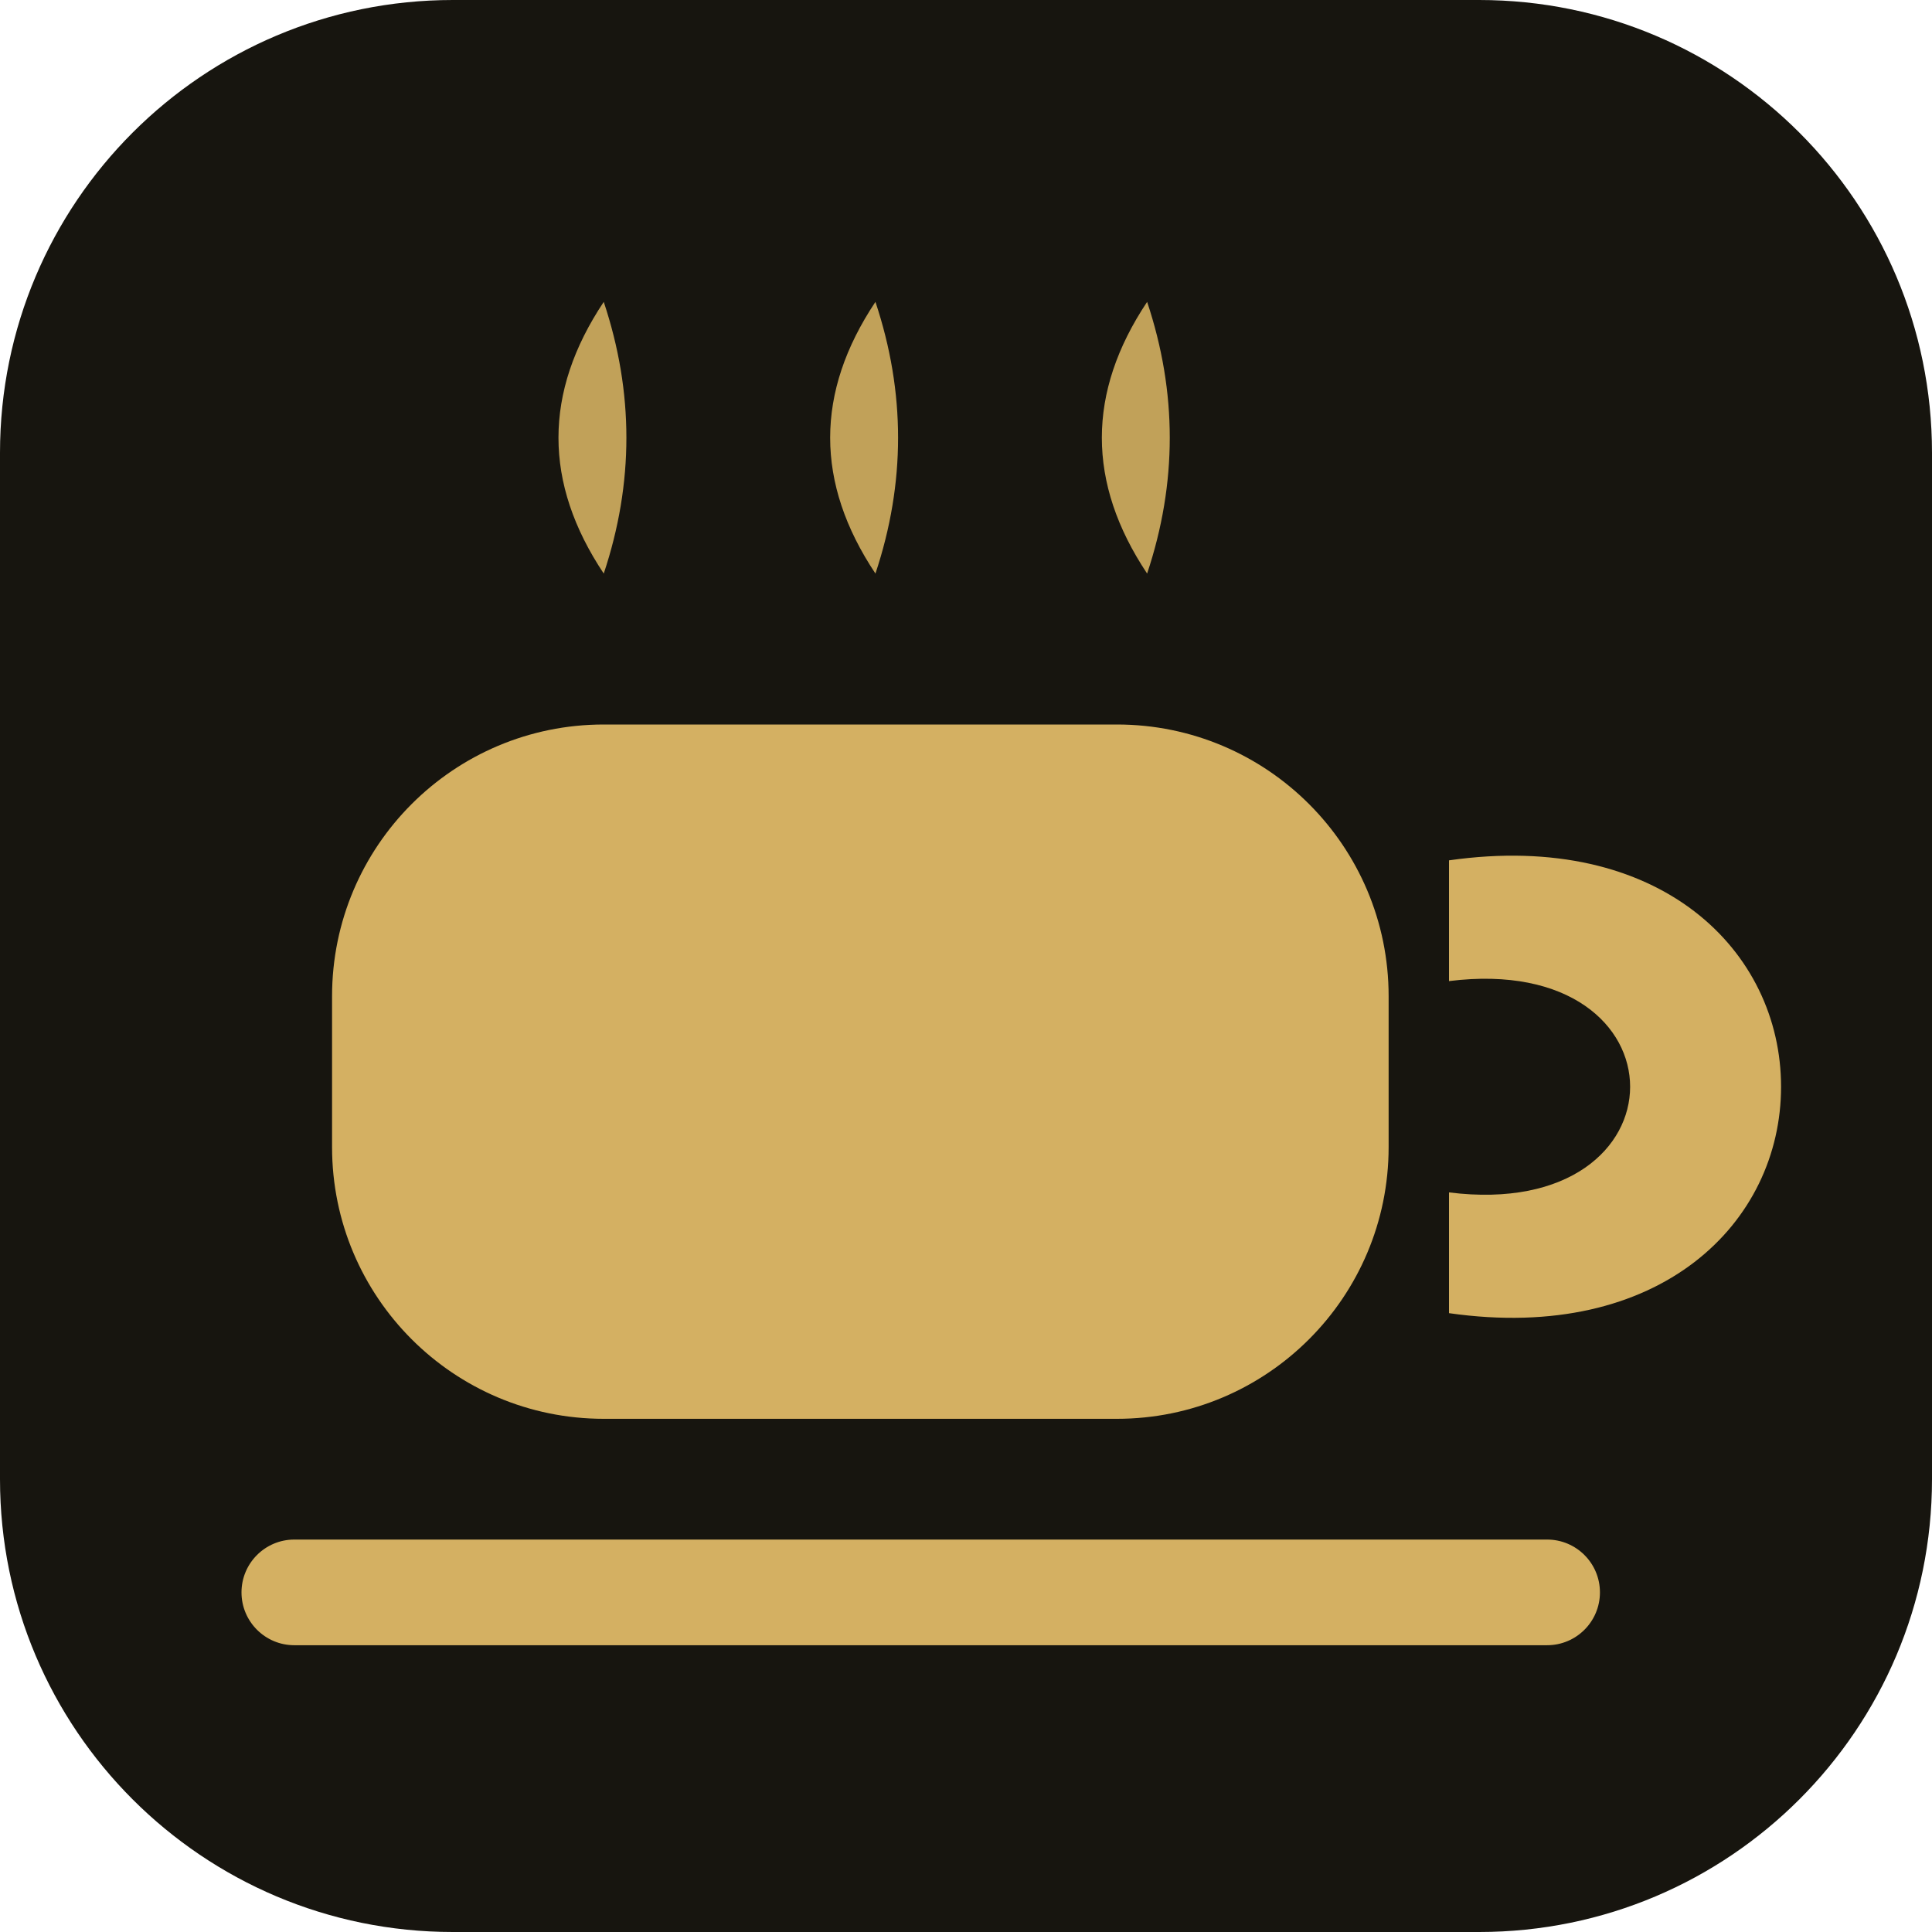
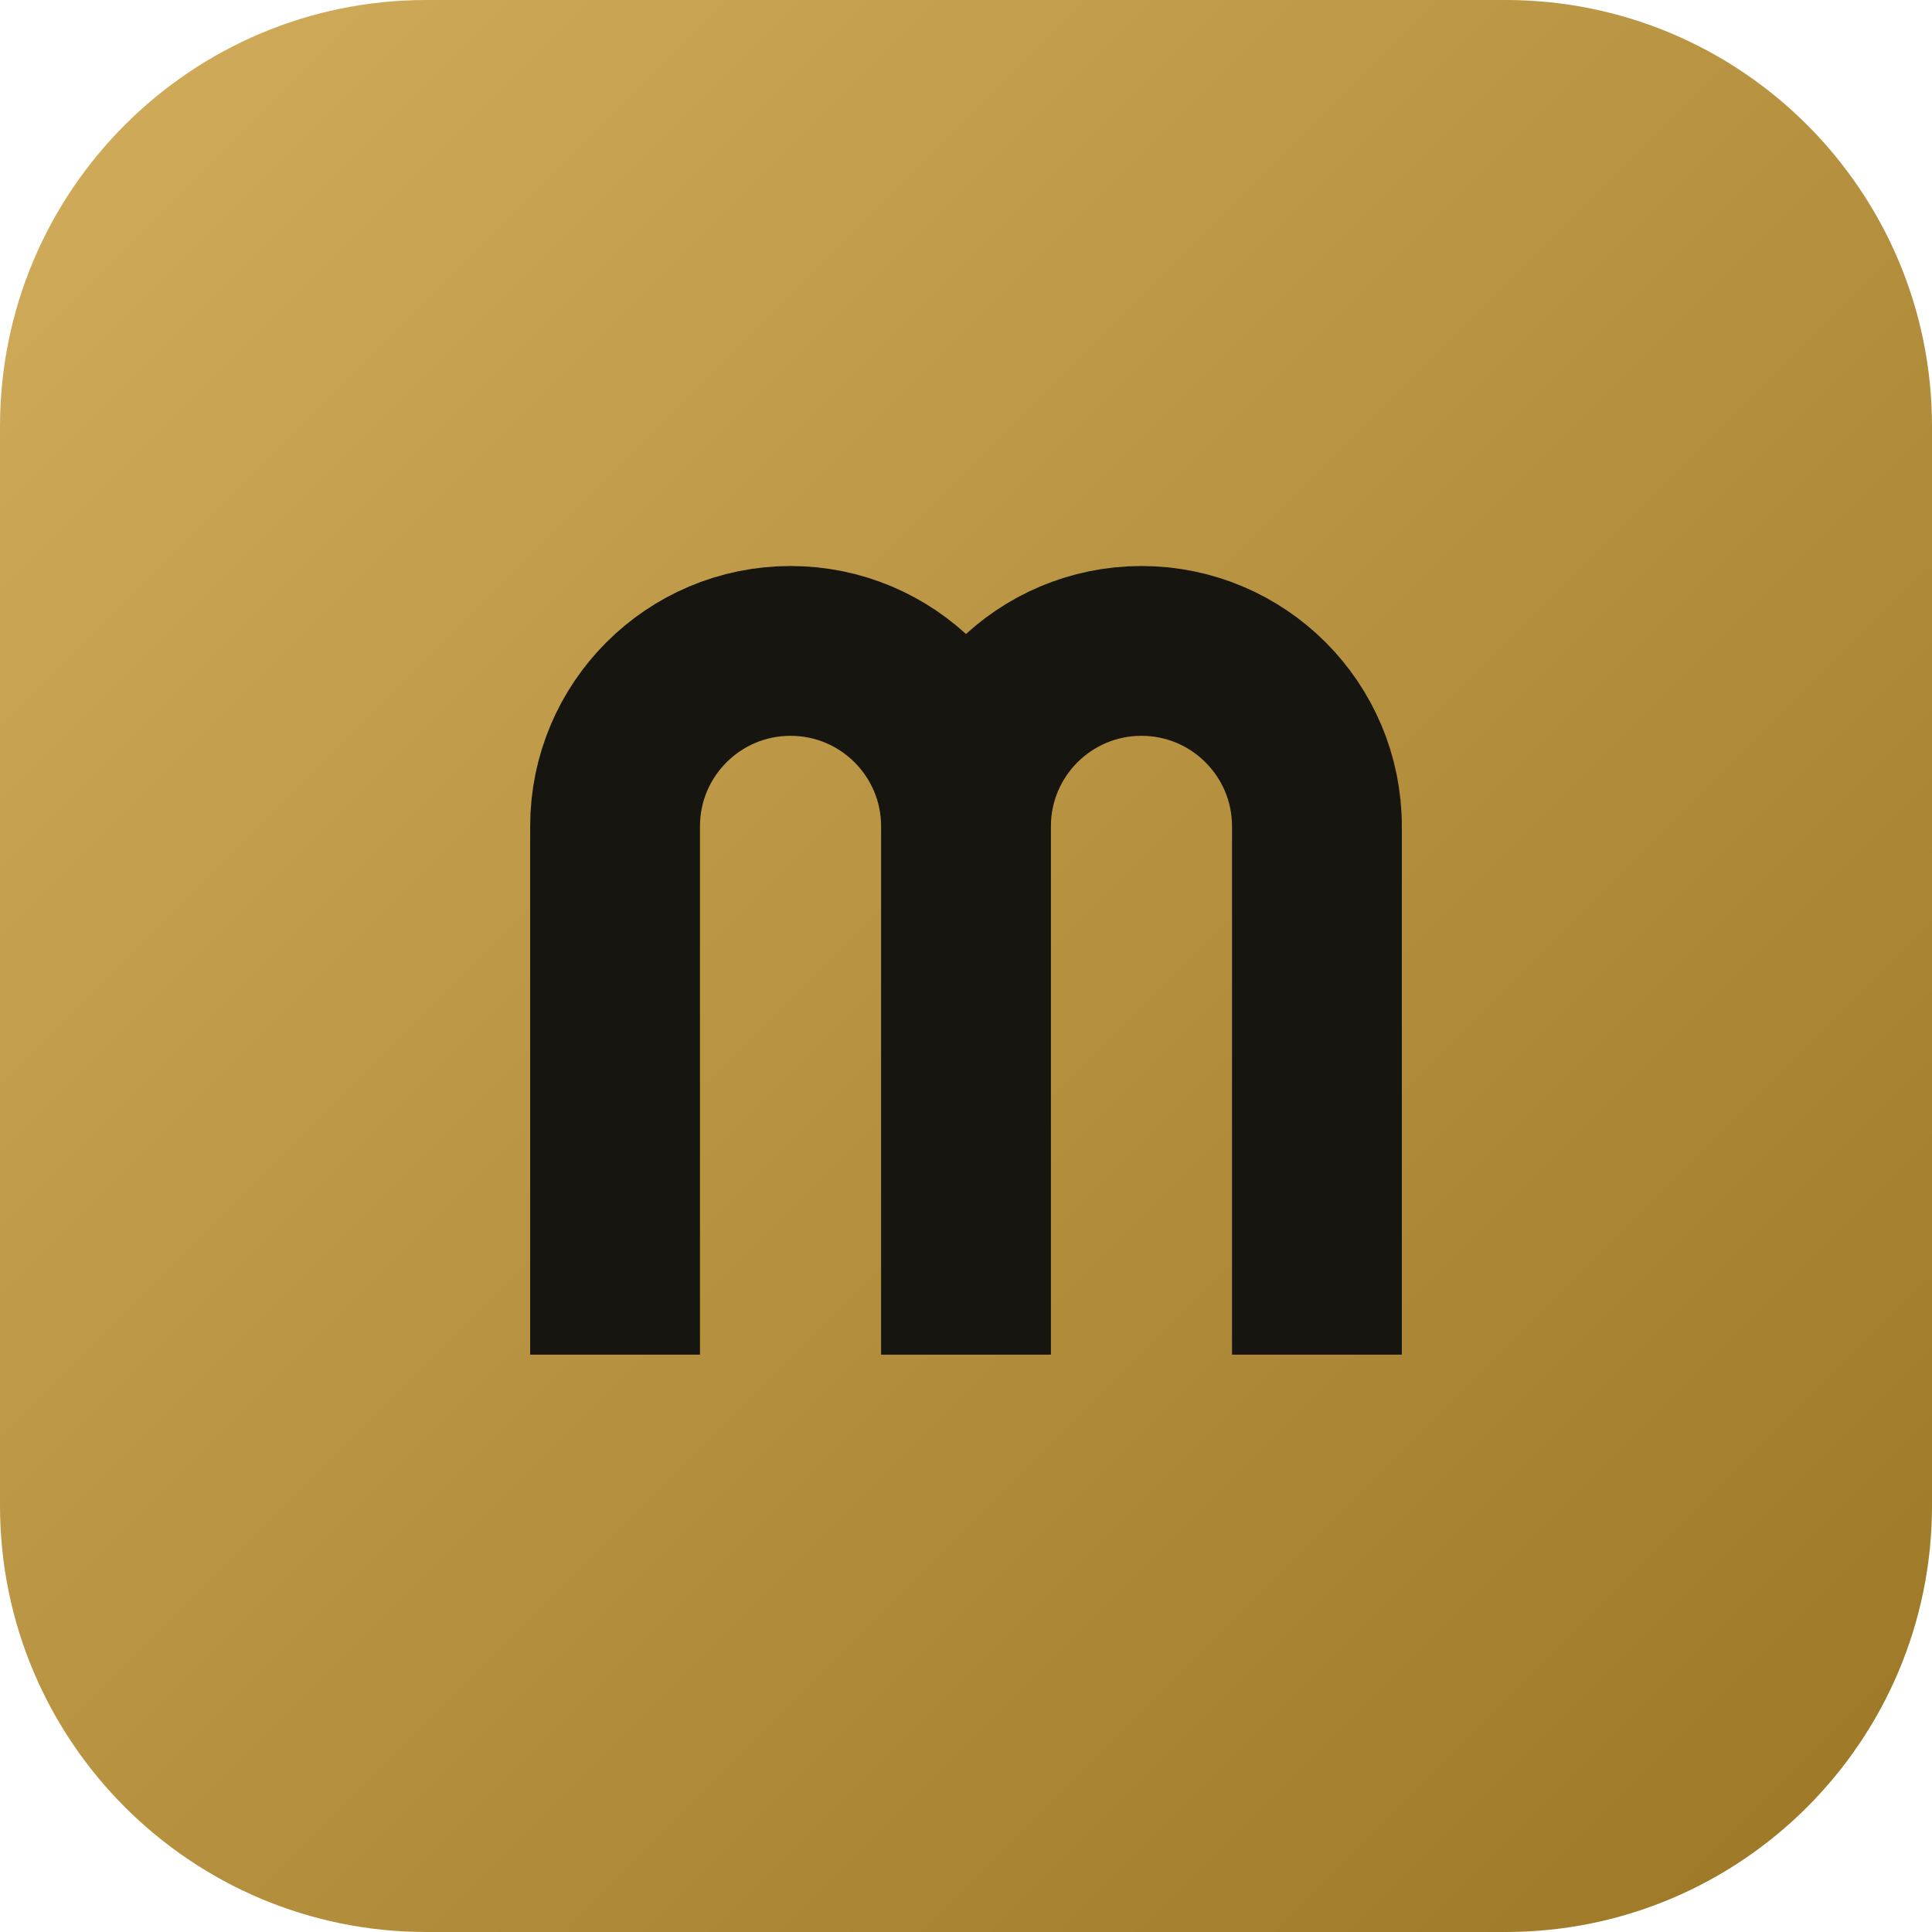
- <svg xmlns="http://www.w3.org/2000/svg" viewBox="0 0 64 64">
-   <rect width="64" height="64" rx="15" fill="#17150f" />
-   <g fill="#d4b062">
-     <path d="M20 10c-2 3-2 6 0 9 1-3 1-6 0-9zm9 0c-2 3-2 6 0 9 1-3 1-6 0-9zm9 0c-2 3-2 6 0 9 1-3 1-6 0-9z" opacity=".9" />
-     <rect x="11" y="24" width="35" height="23" rx="9" />
-     <path d="M48 28.5c7-1 11 3 11 7.500s-4 8.500-11 7.500v-4c4 .5 6-1.500 6-3.500s-2-4-6-3.500z" />
-     <rect x="8" y="51" width="45" height="3.500" rx="1.750" />
-   </g>
+ <svg xmlns="http://www.w3.org/2000/svg" viewBox="0 0 1024 1024" width="1024" height="1024">
+   <defs>
+     <linearGradient id="g" x1="0" y1="0" x2="1" y2="1">
+       <stop offset="0" stop-color="#d2ae5c" />
+       <stop offset="1" stop-color="#9a7625" />
+     </linearGradient>
+   </defs>
+   <rect width="1024" height="1024" rx="226" fill="url(#g)" />
+   <path d="M326 718V438a93 93 0 0 1 186 0v280M512 438a93 93 0 0 1 186 0v280" fill="none" stroke="#17150f" stroke-width="90" stroke-linejoin="round" />
</svg>
